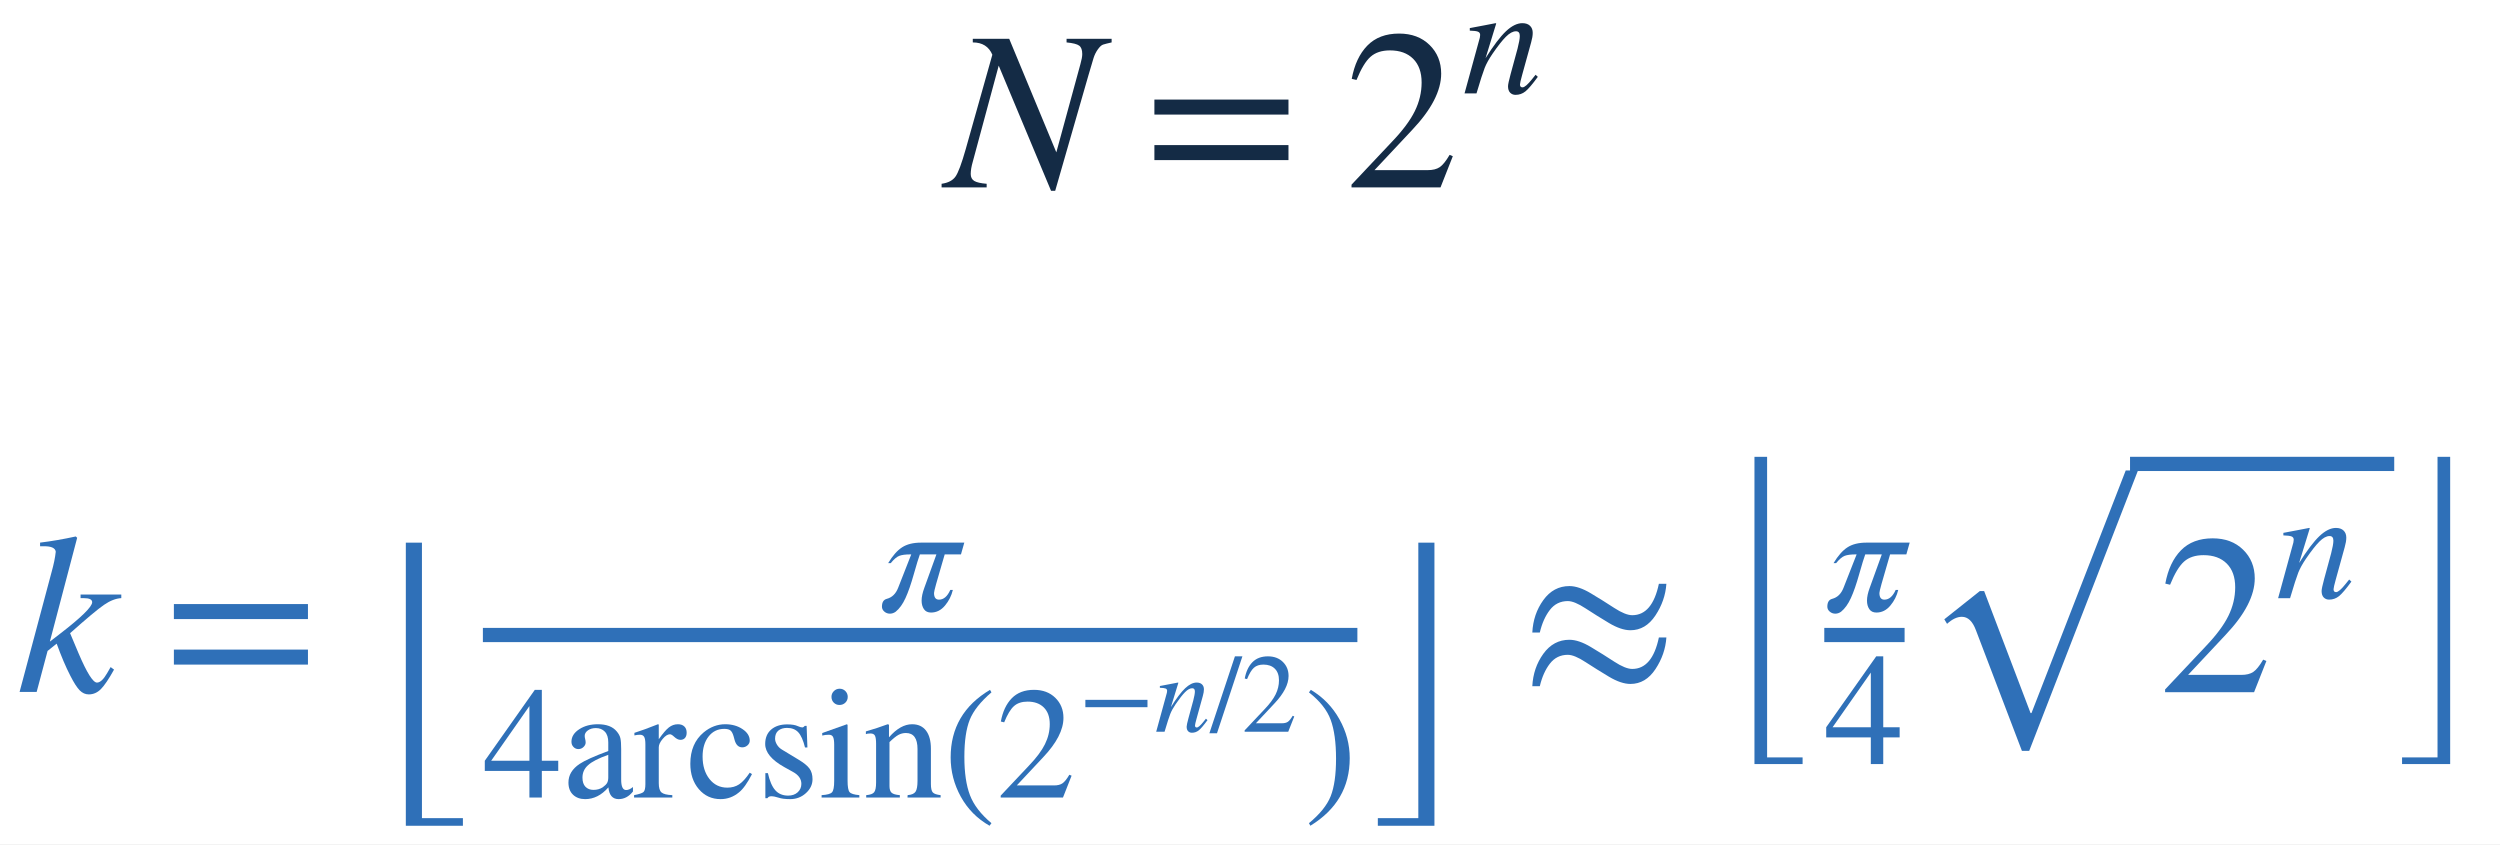
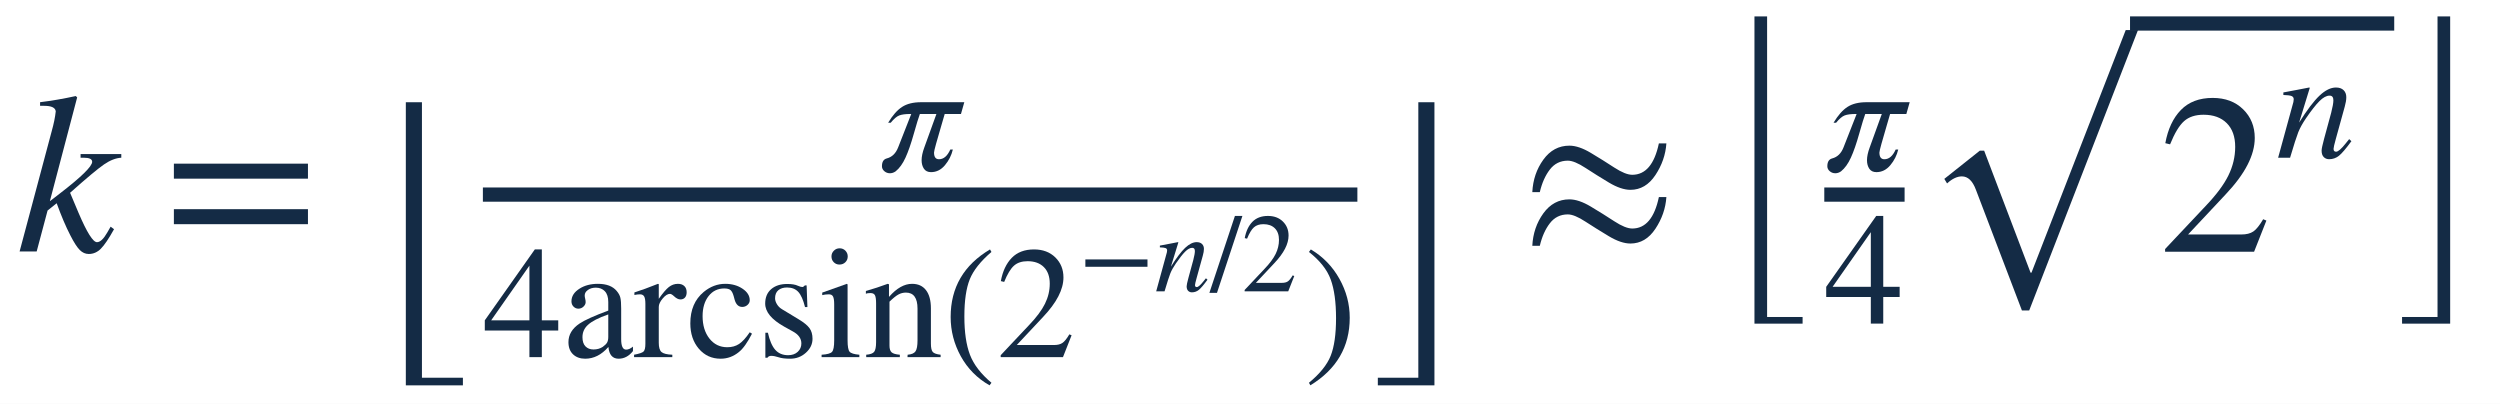
- <svg xmlns="http://www.w3.org/2000/svg" xmlns:xlink="http://www.w3.org/1999/xlink" role="img" aria-label="Grover search space and automatic iteration count" viewBox="0 0 439.36 148.36" version="1.1">
+ <svg xmlns="http://www.w3.org/2000/svg" xmlns:xlink="http://www.w3.org/1999/xlink" role="img" aria-label="Grover search space and automatic iteration count" viewBox="0 0 439.36 70.96" version="1.1">
  <defs>
    <style type="text/css">*{stroke-linejoin: round; stroke-linecap: butt}</style>
  </defs>
  <g id="figure_1">
    <g id="patch_1">
-       <path d="M 0 148.36 L 439.36 148.36 L 439.36 0 L 0 0 z " style="fill: #ffffff" />
+       <path d="M 0 70.96 L 439.36 70.96 L 439.36 0 L 0 0 z " style="fill: #ffffff" />
    </g>
    <g id="text_1">
-       <g style="fill: #142b45" transform="translate(166.28 33.27063) scale(0.4 -0.4)">
-         <defs>
-           <path id="STIXGeneral-Italic-31" d="M 4653 4179 L 4653 4077 Q 4480 4038 4413 4016 Q 4346 3994 4266 3882 Q 4186 3770 4144 3635 Q 4102 3501 4000 3149 L 3066 -96 L 2950 -96 L 1478 3424 L 749 723 Q 691 525 691 378 Q 691 243 790 182 Q 890 122 1139 102 L 1139 0 L -128 0 L -128 102 Q 147 141 262 304 Q 378 467 550 1075 L 1299 3731 Q 1152 4077 749 4077 L 749 4179 L 1773 4179 L 3098 986 L 3776 3469 Q 3827 3648 3827 3750 Q 3827 3923 3740 3987 Q 3654 4051 3386 4077 L 3386 4179 L 4653 4179 z " transform="scale(0.015625)" />
-           <path id="STIXGeneral-Regular-20" d="M 4077 2048 L 307 2048 L 307 2470 L 4077 2470 L 4077 2048 z M 4077 768 L 307 768 L 307 1190 L 4077 1190 L 4077 768 z " transform="scale(0.015625)" />
-           <path id="STIXGeneral-Regular-15" d="M 3034 877 L 2688 0 L 186 0 L 186 77 L 1325 1286 Q 1773 1754 1965 2144 Q 2157 2534 2157 2950 Q 2157 3379 1920 3616 Q 1683 3853 1267 3853 Q 922 3853 720 3673 Q 518 3494 326 3021 L 192 3053 Q 301 3648 630 3987 Q 960 4326 1523 4326 Q 2054 4326 2380 4006 Q 2707 3686 2707 3200 Q 2707 2477 1888 1613 L 832 486 L 2330 486 Q 2541 486 2665 569 Q 2790 653 2944 915 L 3034 877 z " transform="scale(0.015625)" />
-           <path id="STIXGeneral-Italic-51" d="M 2944 749 L 3034 666 Q 2707 218 2534 80 Q 2362 -58 2138 -58 Q 2010 -58 1923 28 Q 1837 115 1837 288 Q 1837 390 1939 768 L 2221 1805 Q 2310 2150 2310 2310 Q 2310 2496 2157 2496 Q 1971 2496 1750 2275 Q 1530 2054 1210 1587 Q 998 1274 899 1024 Q 800 774 570 0 L 90 0 L 704 2240 Q 717 2304 717 2349 Q 717 2445 630 2480 Q 544 2515 301 2522 L 301 2624 Q 550 2675 857 2729 Q 1165 2784 1338 2822 L 1363 2810 L 934 1414 Q 1408 2170 1753 2496 Q 2099 2822 2413 2822 Q 2611 2822 2720 2716 Q 2829 2611 2829 2432 Q 2829 2272 2765 2048 L 2406 749 Q 2317 429 2317 358 Q 2317 243 2419 243 Q 2541 243 2810 582 Q 2854 634 2944 749 z " transform="scale(0.015625)" />
-         </defs>
-         <use xlink:href="#STIXGeneral-Italic-31" transform="translate(0 0.834375)" />
-         <use xlink:href="#STIXGeneral-Regular-20" transform="translate(86.69994 0.834375)" />
-         <use xlink:href="#STIXGeneral-Regular-15" transform="translate(175.1999 0.834375)" />
-         <use xlink:href="#STIXGeneral-Italic-51" transform="translate(226.7748 42.13437) scale(0.7)" />
-       </g>
-     </g>
-     <g id="text_2">
-       <g style="fill: #2f70b8" transform="translate(2.88 121.88) scale(0.4 -0.4)">
+       <g style="fill: #142b45" transform="translate(2.88 44.48) scale(0.4 -0.4)">
        <defs>
          <path id="STIXGeneral-Italic-4e" d="M 2950 2739 L 2950 2637 Q 2720 2624 2464 2448 Q 2208 2272 1510 1651 L 1747 1088 Q 2099 262 2266 262 Q 2400 262 2554 531 Q 2586 582 2650 698 L 2746 627 Q 2522 224 2374 77 Q 2227 -70 2035 -70 Q 1894 -70 1782 42 Q 1670 154 1517 454 Q 1325 826 1133 1357 L 877 1152 L 570 0 L 90 0 L 992 3379 Q 1082 3699 1107 3942 Q 1088 4096 781 4096 L 666 4096 L 666 4198 Q 1146 4256 1670 4371 L 1709 4333 L 941 1414 L 1216 1626 Q 2131 2330 2131 2522 Q 2131 2637 1894 2637 L 1805 2637 L 1805 2739 L 2950 2739 z " transform="scale(0.015625)" />
+           <path id="STIXGeneral-Regular-20" d="M 4077 2048 L 307 2048 L 307 2470 L 4077 2470 L 4077 2048 z M 4077 768 L 307 768 L 307 1190 L 4077 1190 L 4077 768 z " transform="scale(0.015625)" />
          <path id="STIXSizeOneSym-Regular-2f" d="M 2739 -1050 L 1152 -1050 L 1152 6822 L 1600 6822 L 1600 -838 L 2739 -838 L 2739 -1050 z " transform="scale(0.015625)" />
          <path id="STIXGeneral-Italic-20f" d="M 3430 2739 L 3296 2266 L 2643 2266 Q 2624 2195 2502 1782 Q 2381 1370 2297 1072 Q 2214 774 2214 717 Q 2214 448 2413 448 Q 2694 448 2867 838 L 2970 838 Q 2886 486 2652 208 Q 2419 -70 2093 -70 Q 1901 -70 1808 67 Q 1715 205 1715 410 Q 1715 627 1824 922 L 2310 2266 L 1645 2266 Q 1568 2061 1401 1469 Q 1235 877 1068 512 Q 902 147 672 -38 Q 563 -115 442 -115 Q 314 -115 218 -32 Q 122 51 122 166 Q 122 429 314 480 Q 634 563 774 928 L 1299 2266 L 1261 2266 Q 973 2266 819 2208 Q 666 2150 474 1914 L 371 1914 Q 640 2362 931 2550 Q 1222 2739 1696 2739 L 3430 2739 z " transform="scale(0.015625)" />
          <path id="STIXGeneral-Regular-17" d="M 3027 1069 L 2368 1069 L 2368 0 L 1869 0 L 1869 1069 L 77 1069 L 77 1478 L 2086 4326 L 2368 4326 L 2368 1478 L 3027 1478 L 3027 1069 z M 1869 1478 L 1869 3674 L 333 1478 L 1869 1478 z " transform="scale(0.015625)" />
          <path id="STIXGeneral-Regular-44" d="M 2829 422 L 2829 243 Q 2586 -64 2253 -64 Q 1888 -64 1843 403 L 1837 403 Q 1427 -64 909 -64 Q 608 -64 422 112 Q 237 288 237 602 Q 237 1050 685 1350 Q 992 1555 1837 1869 L 1837 2214 Q 1837 2502 1699 2646 Q 1562 2790 1338 2790 Q 1146 2790 1018 2697 Q 890 2605 890 2477 Q 890 2419 909 2348 Q 928 2278 928 2208 Q 928 2112 841 2029 Q 755 1946 634 1946 Q 525 1946 441 2029 Q 358 2112 358 2240 Q 358 2547 685 2752 Q 986 2944 1421 2944 Q 1939 2944 2176 2656 Q 2291 2522 2323 2384 Q 2355 2246 2355 1946 L 2355 723 Q 2355 301 2554 301 Q 2682 301 2829 422 z M 1837 813 L 1837 1715 Q 1248 1510 1018 1293 Q 800 1094 800 800 Q 800 557 921 432 Q 1043 307 1242 307 Q 1453 307 1613 410 Q 1747 506 1792 589 Q 1837 672 1837 813 z " transform="scale(0.015625)" />
          <path id="STIXGeneral-Regular-55" d="M 1024 2931 L 1024 2342 Q 1267 2688 1430 2816 Q 1594 2944 1792 2944 Q 1958 2944 2051 2854 Q 2144 2765 2144 2605 Q 2144 2470 2077 2393 Q 2010 2317 1894 2317 Q 1773 2317 1638 2445 Q 1536 2541 1472 2541 Q 1338 2541 1181 2355 Q 1024 2170 1024 2016 L 1024 576 Q 1024 301 1133 205 Q 1242 109 1568 96 L 1568 0 L 32 0 L 32 96 Q 339 154 412 224 Q 486 294 486 538 L 486 2138 Q 486 2349 438 2435 Q 390 2522 269 2522 Q 166 2522 45 2496 L 45 2598 Q 448 2726 992 2944 L 1024 2931 z " transform="scale(0.015625)" />
          <path id="STIXGeneral-Regular-46" d="M 2547 998 L 2637 941 Q 2362 403 2112 205 Q 1786 -64 1376 -64 Q 845 -64 502 336 Q 160 736 160 1357 Q 160 2170 698 2618 Q 1094 2944 1562 2944 Q 1965 2944 2256 2749 Q 2547 2554 2547 2285 Q 2547 2176 2457 2096 Q 2368 2016 2246 2016 Q 2022 2016 1939 2310 L 1901 2451 Q 1850 2630 1773 2694 Q 1696 2758 1523 2758 Q 1133 2758 893 2451 Q 653 2144 653 1645 Q 653 1094 928 745 Q 1203 397 1645 397 Q 1920 397 2118 528 Q 2317 659 2547 998 z " transform="scale(0.015625)" />
          <path id="STIXGeneral-Regular-56" d="M 998 1926 L 1664 1523 Q 1984 1331 2105 1164 Q 2227 998 2227 736 Q 2227 416 1961 176 Q 1696 -64 1331 -64 Q 1030 -64 864 -6 Q 691 51 570 51 Q 461 51 416 -26 L 333 -26 L 333 979 L 435 979 Q 538 512 730 294 Q 922 77 1248 77 Q 1485 77 1632 211 Q 1779 346 1779 550 Q 1779 845 1440 1030 L 1094 1222 Q 326 1651 326 2150 Q 326 2522 566 2730 Q 806 2938 1210 2938 Q 1491 2938 1638 2867 Q 1754 2816 1818 2816 Q 1862 2816 1920 2880 L 1990 2880 L 2022 2010 L 1926 2010 Q 1818 2445 1654 2621 Q 1491 2797 1203 2797 Q 986 2797 854 2688 Q 723 2579 723 2362 Q 723 2253 796 2128 Q 870 2003 998 1926 z " transform="scale(0.015625)" />
          <path id="STIXGeneral-Regular-4c" d="M 1152 4045 Q 1152 3904 1056 3811 Q 960 3718 819 3718 Q 685 3718 592 3811 Q 499 3904 499 4045 Q 499 4179 595 4275 Q 691 4371 826 4371 Q 966 4371 1059 4275 Q 1152 4179 1152 4045 z M 1619 0 L 102 0 L 102 96 Q 435 115 521 211 Q 608 307 608 666 L 608 2118 Q 608 2342 563 2432 Q 518 2522 397 2522 Q 243 2522 128 2490 L 128 2592 L 1120 2944 L 1146 2918 L 1146 672 Q 1146 314 1226 218 Q 1306 122 1619 96 L 1619 0 z " transform="scale(0.015625)" />
          <path id="STIXGeneral-Regular-51" d="M 3104 0 L 1773 0 L 1779 96 Q 2016 115 2096 233 Q 2176 352 2176 672 L 2176 1946 Q 2176 2592 1709 2592 Q 1549 2592 1408 2515 Q 1267 2438 1050 2227 L 1050 461 Q 1050 269 1136 192 Q 1222 115 1466 96 L 1466 0 L 115 0 L 115 96 Q 358 115 435 214 Q 512 314 512 602 L 512 2157 Q 512 2394 467 2483 Q 422 2573 288 2573 Q 160 2573 102 2547 L 102 2656 Q 550 2784 979 2944 L 1030 2925 L 1030 2426 L 1037 2426 Q 1491 2944 1958 2944 Q 2323 2944 2518 2688 Q 2714 2432 2714 1958 L 2714 544 Q 2714 288 2790 205 Q 2867 122 3104 96 L 3104 0 z " transform="scale(0.015625)" />
          <path id="STIXGeneral-Regular-b" d="M 1946 -1030 L 1869 -1133 Q 1126 -710 716 32 Q 307 774 307 1613 Q 307 3386 1888 4326 L 1946 4224 Q 1293 3667 1075 3126 Q 858 2586 858 1632 Q 858 685 1082 96 Q 1306 -493 1946 -1030 z " transform="scale(0.015625)" />
+           <path id="STIXGeneral-Regular-15" d="M 3034 877 L 2688 0 L 186 0 L 186 77 L 1325 1286 Q 1773 1754 1965 2144 Q 2157 2534 2157 2950 Q 2157 3379 1920 3616 Q 1683 3853 1267 3853 Q 922 3853 720 3673 Q 518 3494 326 3021 L 192 3053 Q 301 3648 630 3987 Q 960 4326 1523 4326 Q 2054 4326 2380 4006 Q 2707 3686 2707 3200 Q 2707 2477 1888 1613 L 832 486 L 2330 486 Q 2541 486 2665 569 Q 2790 653 2944 915 L 3034 877 z " transform="scale(0.015625)" />
          <path id="STIXGeneral-Regular-425" d="M 3974 1408 L 410 1408 L 410 1830 L 3974 1830 L 3974 1408 z " transform="scale(0.015625)" />
+           <path id="STIXGeneral-Italic-51" d="M 2944 749 L 3034 666 Q 2707 218 2534 80 Q 2362 -58 2138 -58 Q 2010 -58 1923 28 Q 1837 115 1837 288 Q 1837 390 1939 768 L 2221 1805 Q 2310 2150 2310 2310 Q 2310 2496 2157 2496 Q 1971 2496 1750 2275 Q 1530 2054 1210 1587 Q 998 1274 899 1024 Q 800 774 570 0 L 90 0 L 704 2240 Q 717 2304 717 2349 Q 717 2445 630 2480 Q 544 2515 301 2522 L 301 2624 Q 550 2675 857 2729 Q 1165 2784 1338 2822 L 1363 2810 L 934 1414 Q 1408 2170 1753 2496 Q 2099 2822 2413 2822 Q 2611 2822 2720 2716 Q 2829 2611 2829 2432 Q 2829 2272 2765 2048 L 2406 749 Q 2317 429 2317 358 Q 2317 243 2419 243 Q 2541 243 2810 582 Q 2854 634 2944 749 z " transform="scale(0.015625)" />
          <path id="STIXGeneral-Regular-12" d="M 1837 4326 L 378 -90 L -58 -90 L 1408 4326 L 1837 4326 z " transform="scale(0.015625)" />
          <path id="STIXGeneral-Regular-c" d="M 186 4224 L 262 4326 Q 992 3891 1408 3148 Q 1824 2406 1824 1581 Q 1824 -166 243 -1133 L 186 -1030 Q 845 -486 1059 54 Q 1274 595 1274 1562 Q 1274 2534 1059 3120 Q 845 3706 186 4224 z " transform="scale(0.015625)" />
          <path id="STIXSizeOneSym-Regular-30" d="M 1747 -1050 L 173 -1050 L 173 -838 L 1299 -838 L 1299 6822 L 1747 6822 L 1747 -1050 z " transform="scale(0.015625)" />
          <path id="STIXGeneral-Regular-45b" d="M 3866 3040 L 4077 3040 Q 4045 2566 3769 2150 Q 3494 1734 3066 1734 Q 2803 1734 2460 1939 Q 2118 2144 1804 2349 Q 1491 2554 1306 2554 Q 992 2554 800 2304 Q 608 2054 518 1670 L 307 1670 Q 333 2189 617 2582 Q 902 2976 1350 2976 Q 1613 2976 1955 2771 Q 2298 2566 2611 2361 Q 2925 2157 3117 2157 Q 3680 2157 3866 3040 z M 3866 1530 L 4077 1530 Q 4045 1056 3769 640 Q 3494 224 3066 224 Q 2803 224 2460 429 Q 2118 634 1804 838 Q 1491 1043 1306 1043 Q 992 1043 800 793 Q 608 544 518 160 L 307 160 Q 333 678 617 1072 Q 902 1466 1350 1466 Q 1613 1466 1955 1261 Q 2298 1056 2611 851 Q 2925 646 3117 646 Q 3680 646 3866 1530 z " transform="scale(0.015625)" />
          <path id="STIXSizeTwoSym-Regular-27" d="M 3066 -1786 L 1216 -1786 L 1216 10022 L 1702 10022 L 1702 -1530 L 3066 -1530 L 3066 -1786 z " transform="scale(0.015625)" />
          <path id="STIXGeneral-Regular-42d" d="M 6163 6227 L 3104 -1658 L 2899 -1658 L 1606 1734 Q 1466 2112 1210 2112 Q 1011 2112 794 1914 L 717 2042 L 1715 2835 L 1837 2835 L 3142 -595 L 3168 -595 L 5818 6227 L 6163 6227 z " transform="scale(0.015625)" />
          <path id="STIXSizeTwoSym-Regular-28" d="M 2150 -1786 L 301 -1786 L 301 -1530 L 1664 -1530 L 1664 10022 L 2150 10022 L 2150 -1786 z " transform="scale(0.015625)" />
        </defs>
        <use xlink:href="#STIXGeneral-Italic-4e" transform="translate(0 0.703125)" />
        <use xlink:href="#STIXGeneral-Regular-20" transform="translate(64.39996 0.703125)" />
        <use xlink:href="#STIXSizeOneSym-Regular-2f" transform="translate(152.8999 -41.51687) scale(1.011291)" />
        <use xlink:href="#STIXGeneral-Italic-20f" transform="translate(378.9595 36.33594) scale(0.7)" />
        <use xlink:href="#STIXGeneral-Regular-17" transform="translate(204.9595 -45.70281) scale(0.7)" />
        <use xlink:href="#STIXGeneral-Regular-44" transform="translate(239.9595 -45.70281) scale(0.7)" />
        <use xlink:href="#STIXGeneral-Regular-55" transform="translate(271.0395 -45.70281) scale(0.7)" />
        <use xlink:href="#STIXGeneral-Regular-46" transform="translate(294.3495 -45.70281) scale(0.7)" />
        <use xlink:href="#STIXGeneral-Regular-56" transform="translate(325.4294 -45.70281) scale(0.7)" />
        <use xlink:href="#STIXGeneral-Regular-4c" transform="translate(352.6594 -45.70281) scale(0.7)" />
        <use xlink:href="#STIXGeneral-Regular-51" transform="translate(372.1194 -45.70281) scale(0.7)" />
        <use xlink:href="#STIXGeneral-Regular-b" transform="translate(407.1194 -45.70281) scale(0.7)" />
        <use xlink:href="#STIXGeneral-Regular-15" transform="translate(430.4293 -45.70281) scale(0.7)" />
        <use xlink:href="#STIXGeneral-Regular-425" transform="translate(466.5318 -16.79281) scale(0.49)" />
        <use xlink:href="#STIXGeneral-Italic-51" transform="translate(500.0968 -16.79281) scale(0.49)" />
        <use xlink:href="#STIXGeneral-Regular-12" transform="translate(524.5968 -16.79281) scale(0.49)" />
        <use xlink:href="#STIXGeneral-Regular-15" transform="translate(538.2187 -16.79281) scale(0.49)" />
        <use xlink:href="#STIXGeneral-Regular-c" transform="translate(565.8687 -45.70281) scale(0.7)" />
        <use xlink:href="#STIXSizeOneSym-Regular-30" transform="translate(595.4287 -41.51687) scale(1.011291)" />
        <use xlink:href="#STIXGeneral-Regular-45b" transform="translate(661.2383 0.703125)" />
        <use xlink:href="#STIXSizeTwoSym-Regular-27" transform="translate(749.7383 -10.58125) scale(0.73164)" />
        <use xlink:href="#STIXGeneral-Italic-20f" transform="translate(794.3222 36.33594) scale(0.7)" />
        <use xlink:href="#STIXGeneral-Regular-17" transform="translate(794.3222 -30.9875) scale(0.7)" />
        <use xlink:href="#STIXGeneral-Regular-42d" transform="translate(835.8522 0.703125)" />
        <use xlink:href="#STIXGeneral-Regular-15" transform="translate(941.1521 0.584375)" />
        <use xlink:href="#STIXGeneral-Italic-51" transform="translate(992.727 41.88437) scale(0.7)" />
        <use xlink:href="#STIXSizeTwoSym-Regular-28" transform="translate(1044.727 -10.58125) scale(0.73164)" />
        <path d="M 204.96 22.578 L 204.96 28.828 L 589.179 28.828 L 589.179 22.578 L 204.96 22.578 z " />
        <path d="M 794.322 22.578 L 794.322 28.828 L 829.602 28.828 L 829.602 22.578 L 794.322 22.578 z " />
        <path d="M 928.652 97.75 L 928.652 104 L 1044.727 104 L 1044.727 97.75 L 928.652 97.75 z " />
      </g>
    </g>
  </g>
</svg>
